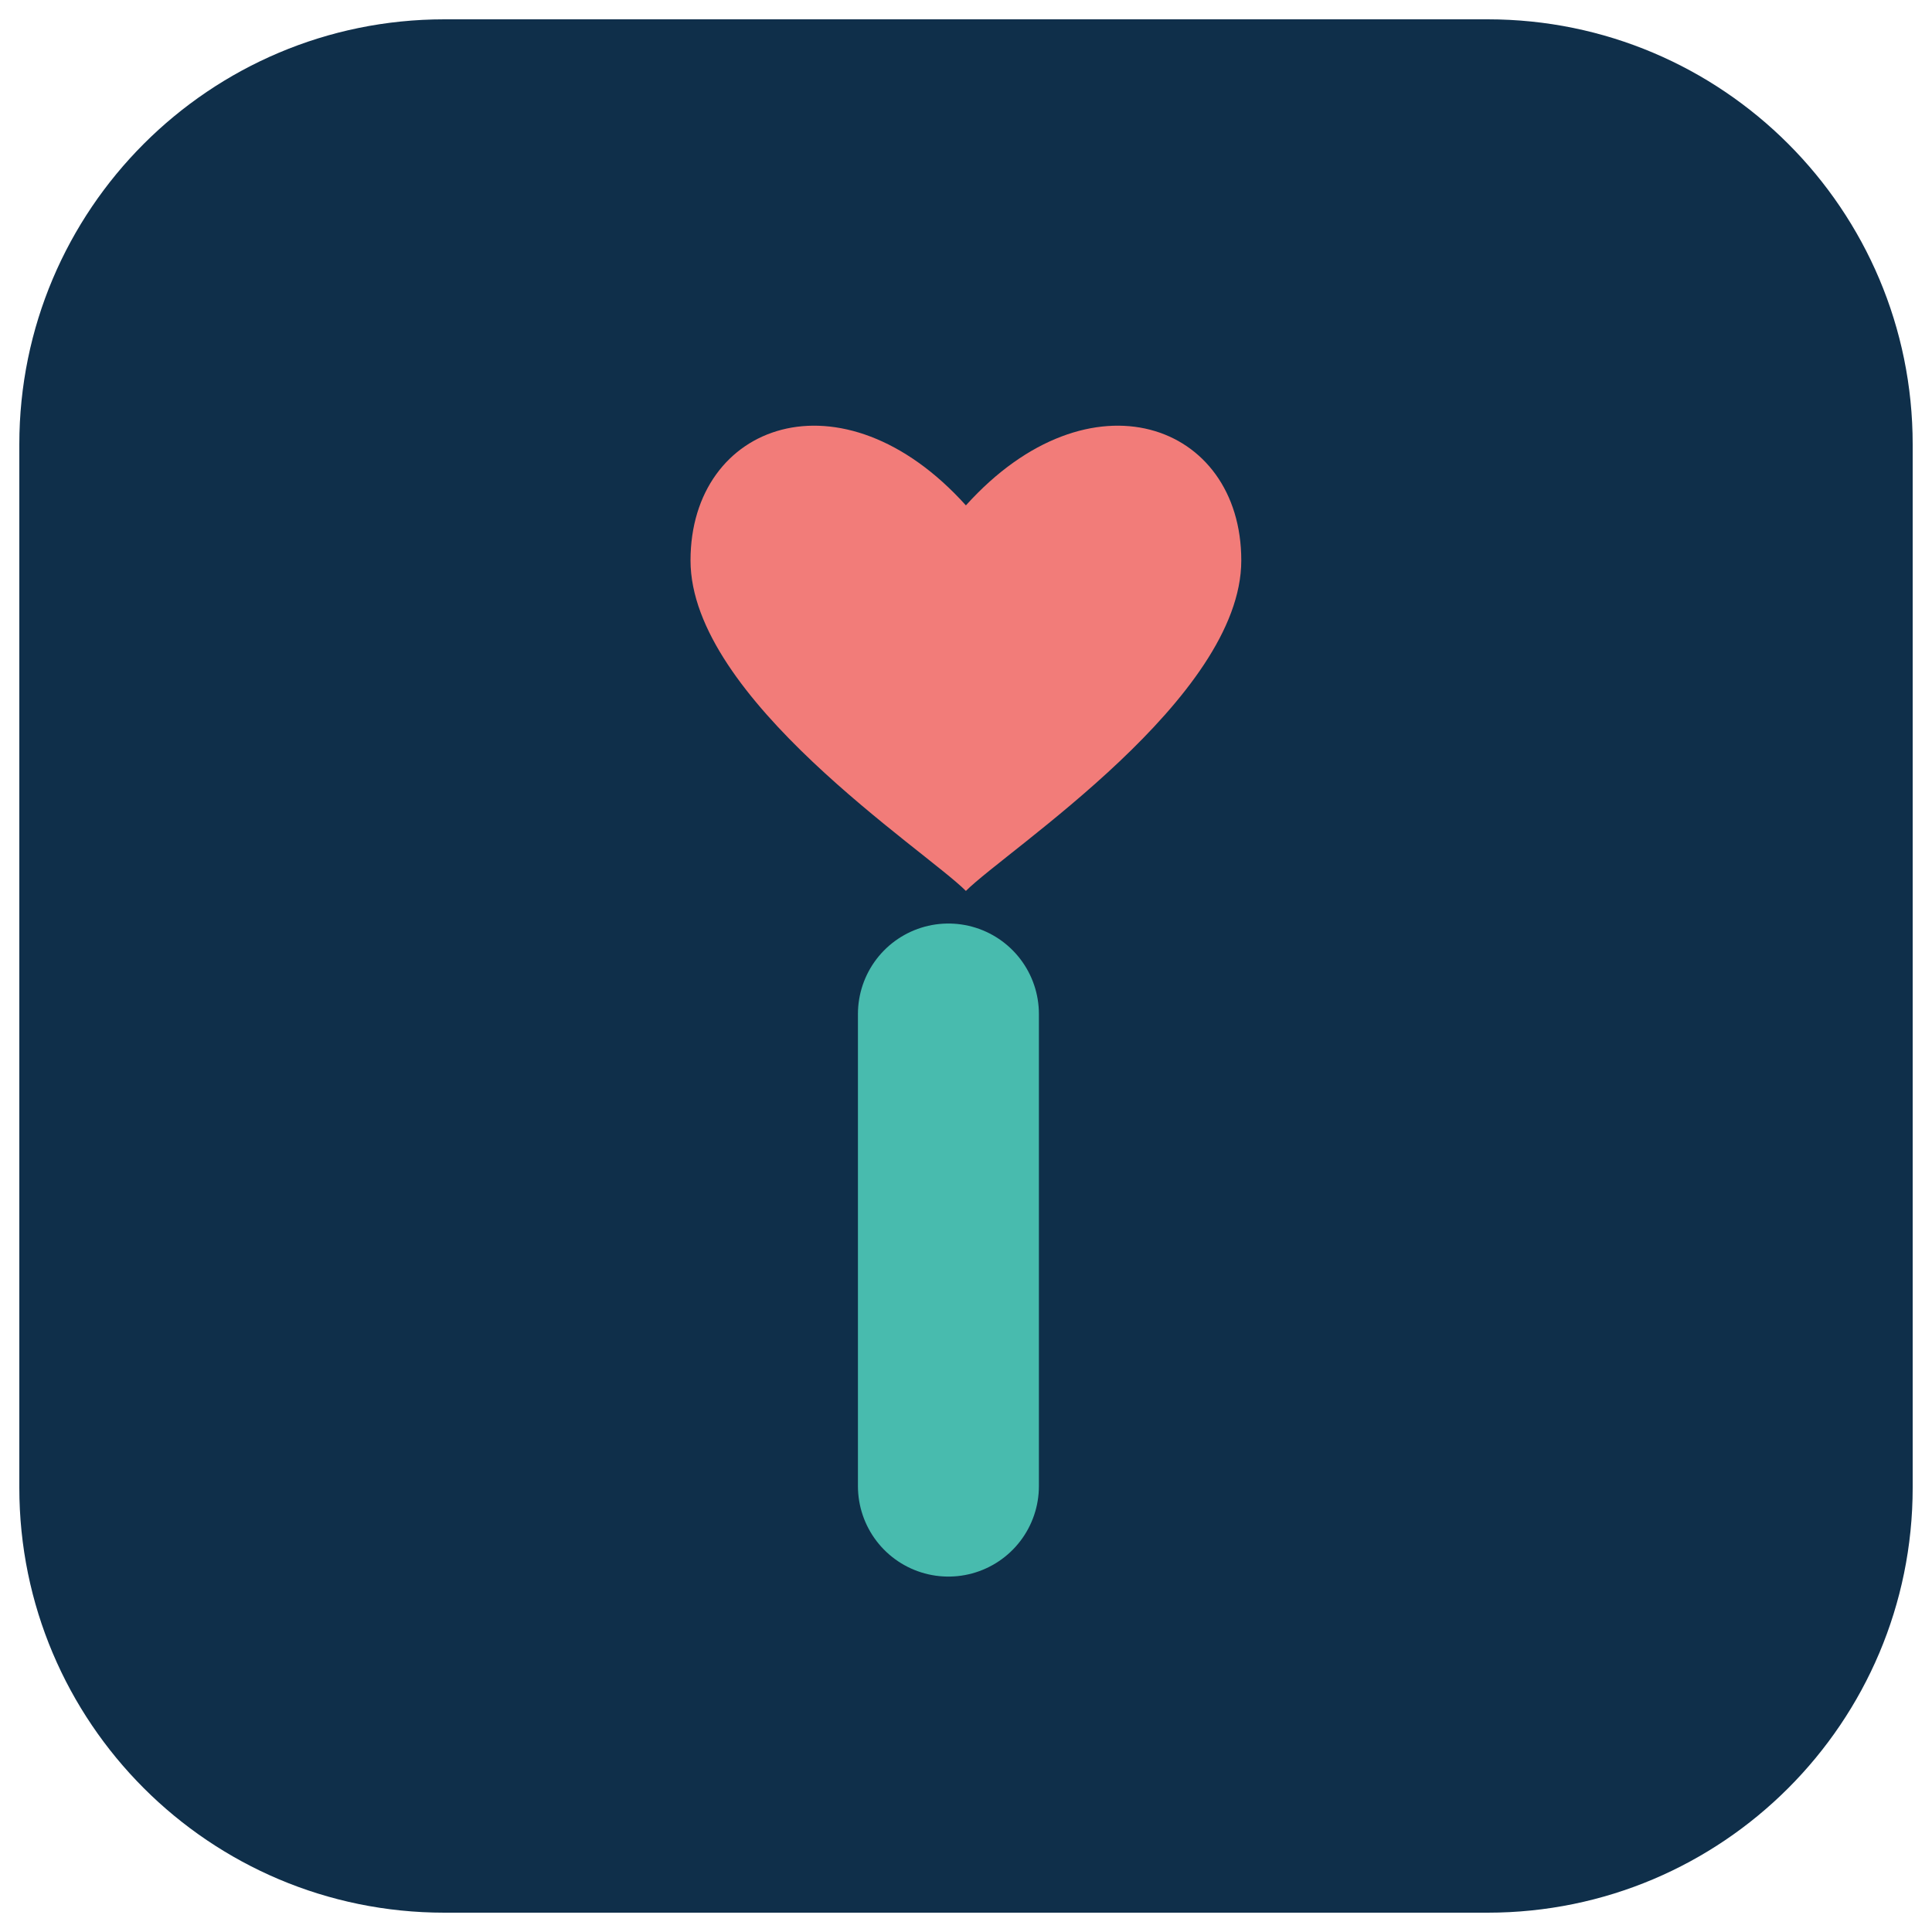
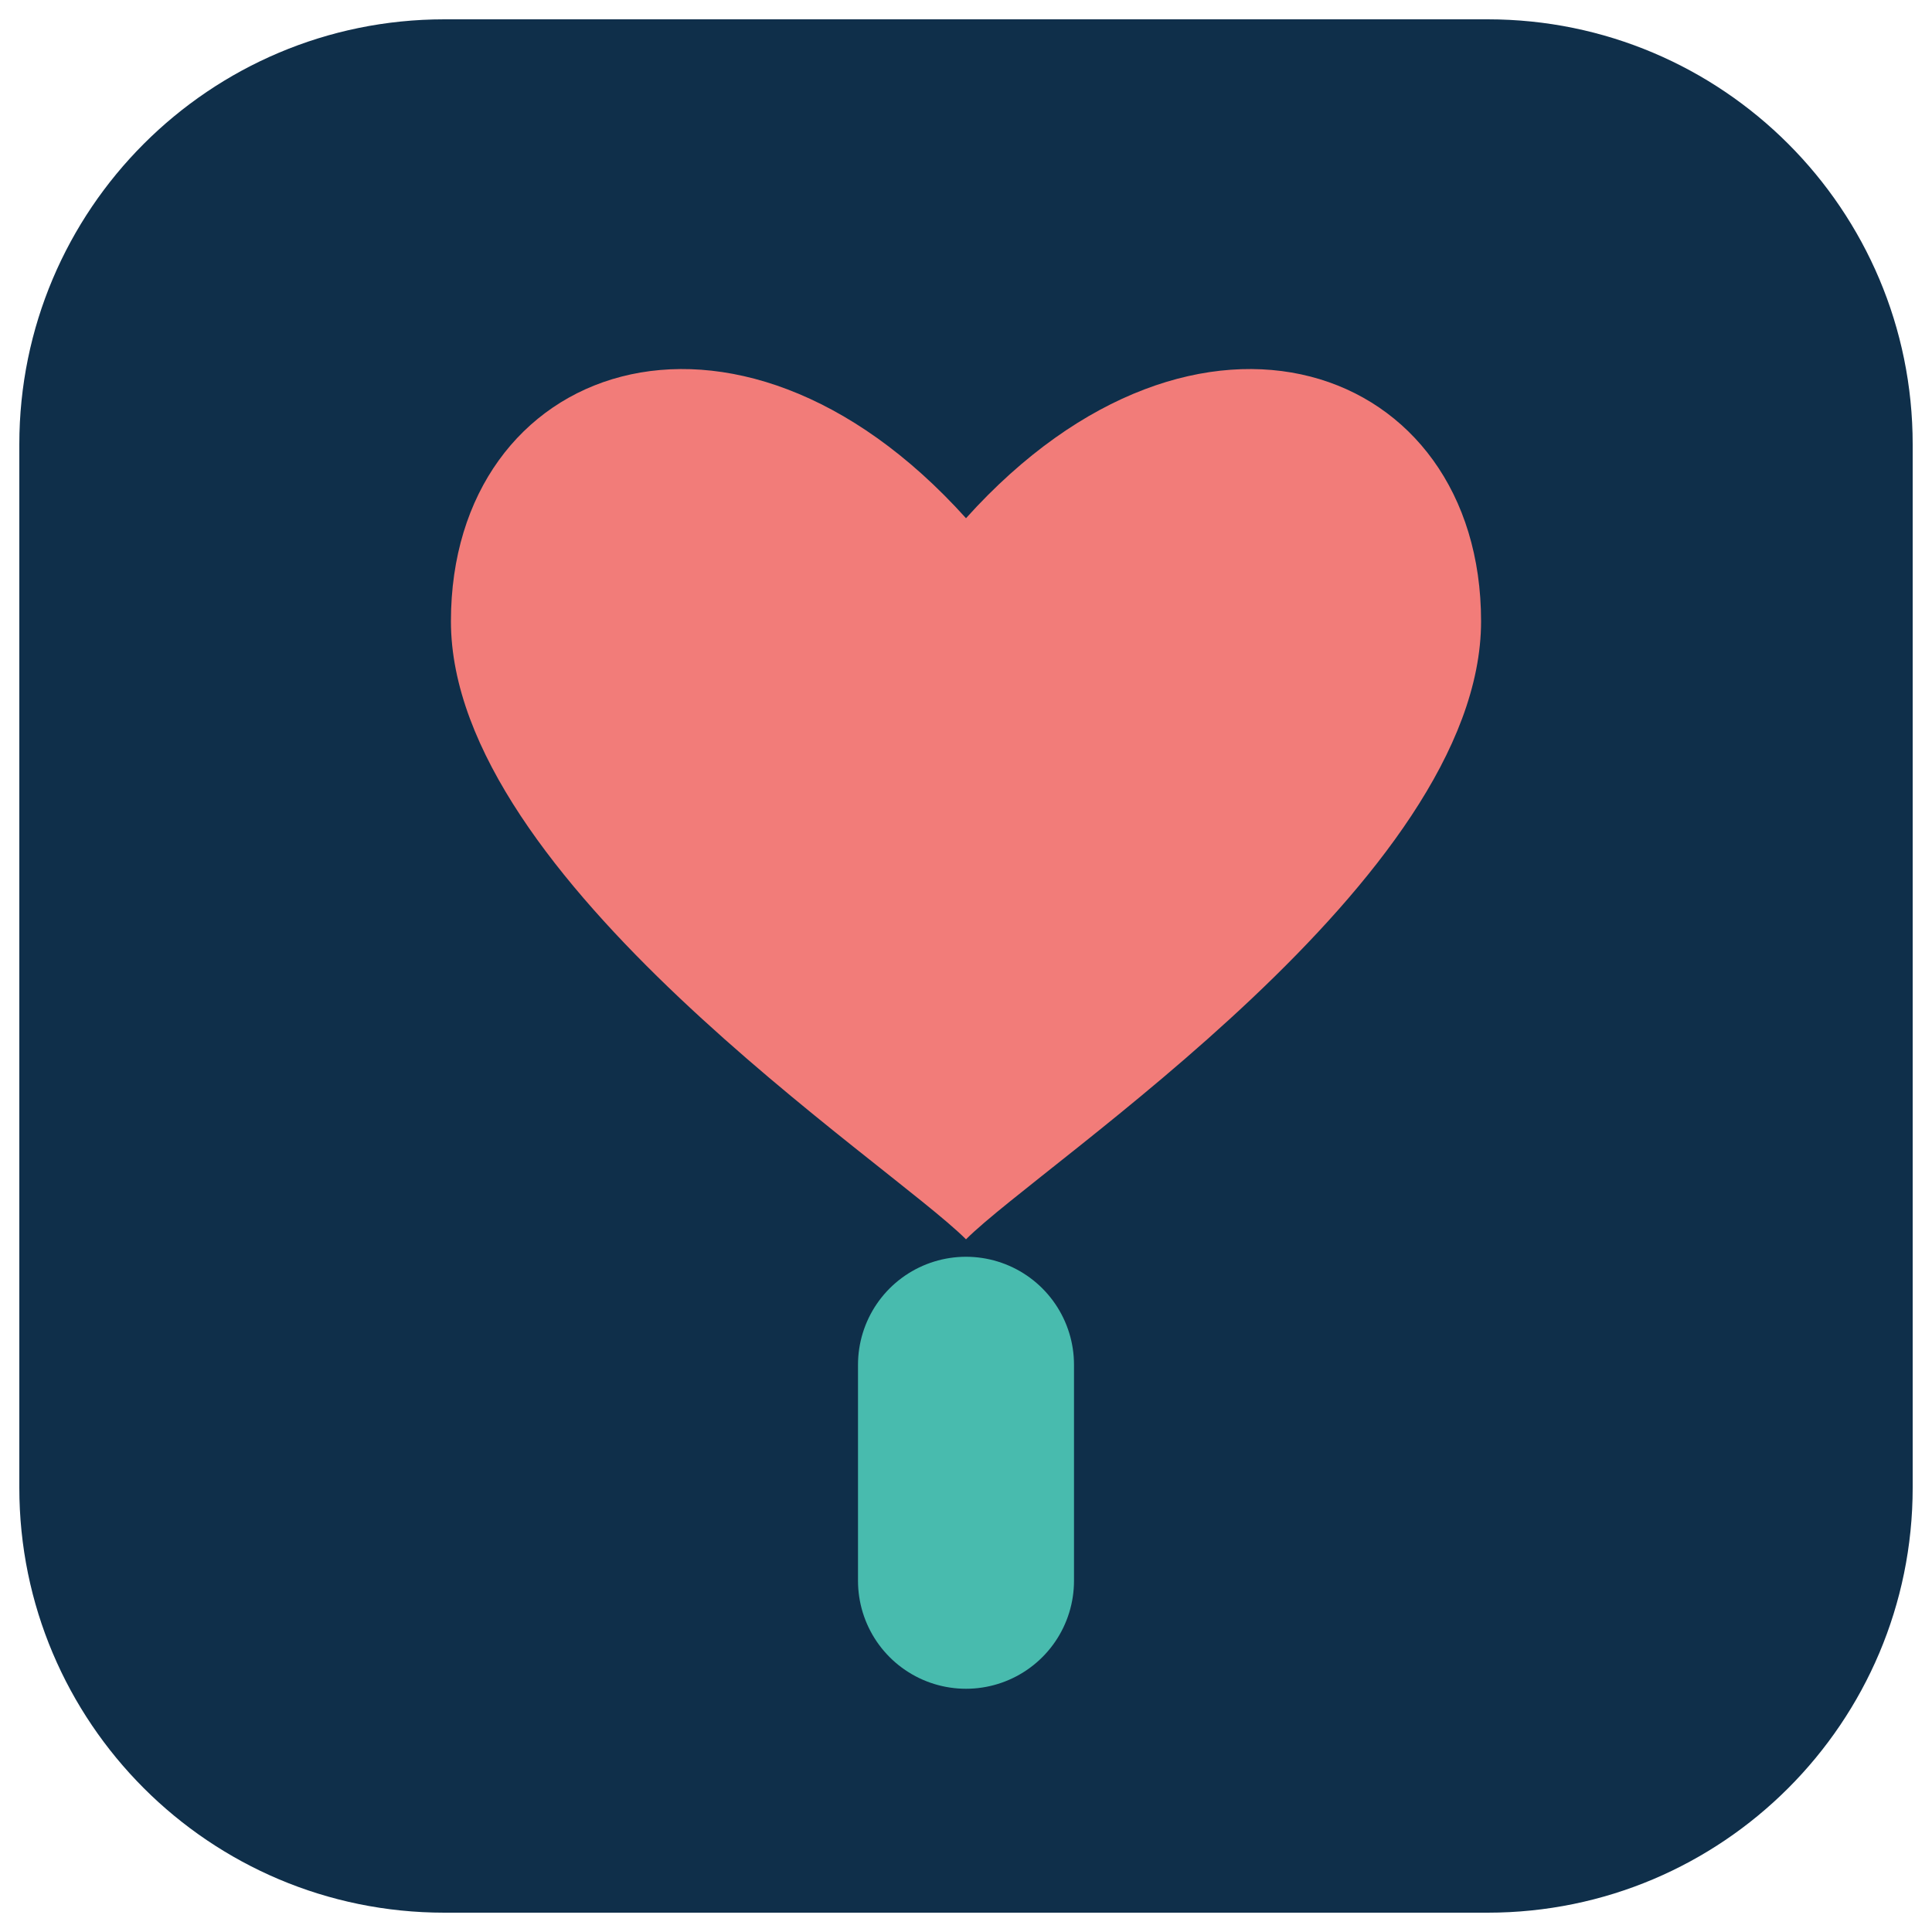
<svg xmlns="http://www.w3.org/2000/svg" viewBox="0 0 100 100" role="img" aria-label="iNurse">
  <rect x="1" y="1" width="98" height="98" rx="22" fill="#0F2F4A" />
-   <g transform="translate(36.42,-13.58) scale(0.905)">
-     <path d="M14,100 V73.00" stroke="#48BBAE" stroke-width="10.35" stroke-linecap="round" fill="none" />
-     <path d="M15.00,65.96 C12.64,63.60 -0.75,54.94 -0.75,47.06 C-0.75,39.19 7.91,36.04 15.00,43.91 C22.09,36.04 30.75,39.19 30.75,47.06 C30.75,54.94 17.36,63.60 15.00,65.96 Z" fill="#F27C79" />
+   <g transform="translate(50,50) scale(0.86) translate(-50,-50)">
+     <path d="M50.00,66.45 C45.35,61.80 19.00,44.75 19.00,29.25 C19.00,13.75 36.05,7.55 50.00,23.05 C63.95,7.55 81.00,13.75 81.00,29.25 C81.00,44.75 54.65,61.80 50.00,66.45 Z" fill="#F27C79" />
+     <path d="M50,74 V87" stroke="#48BBAE" stroke-width="13" stroke-linecap="round" fill="none" />
  </g>
</svg>
